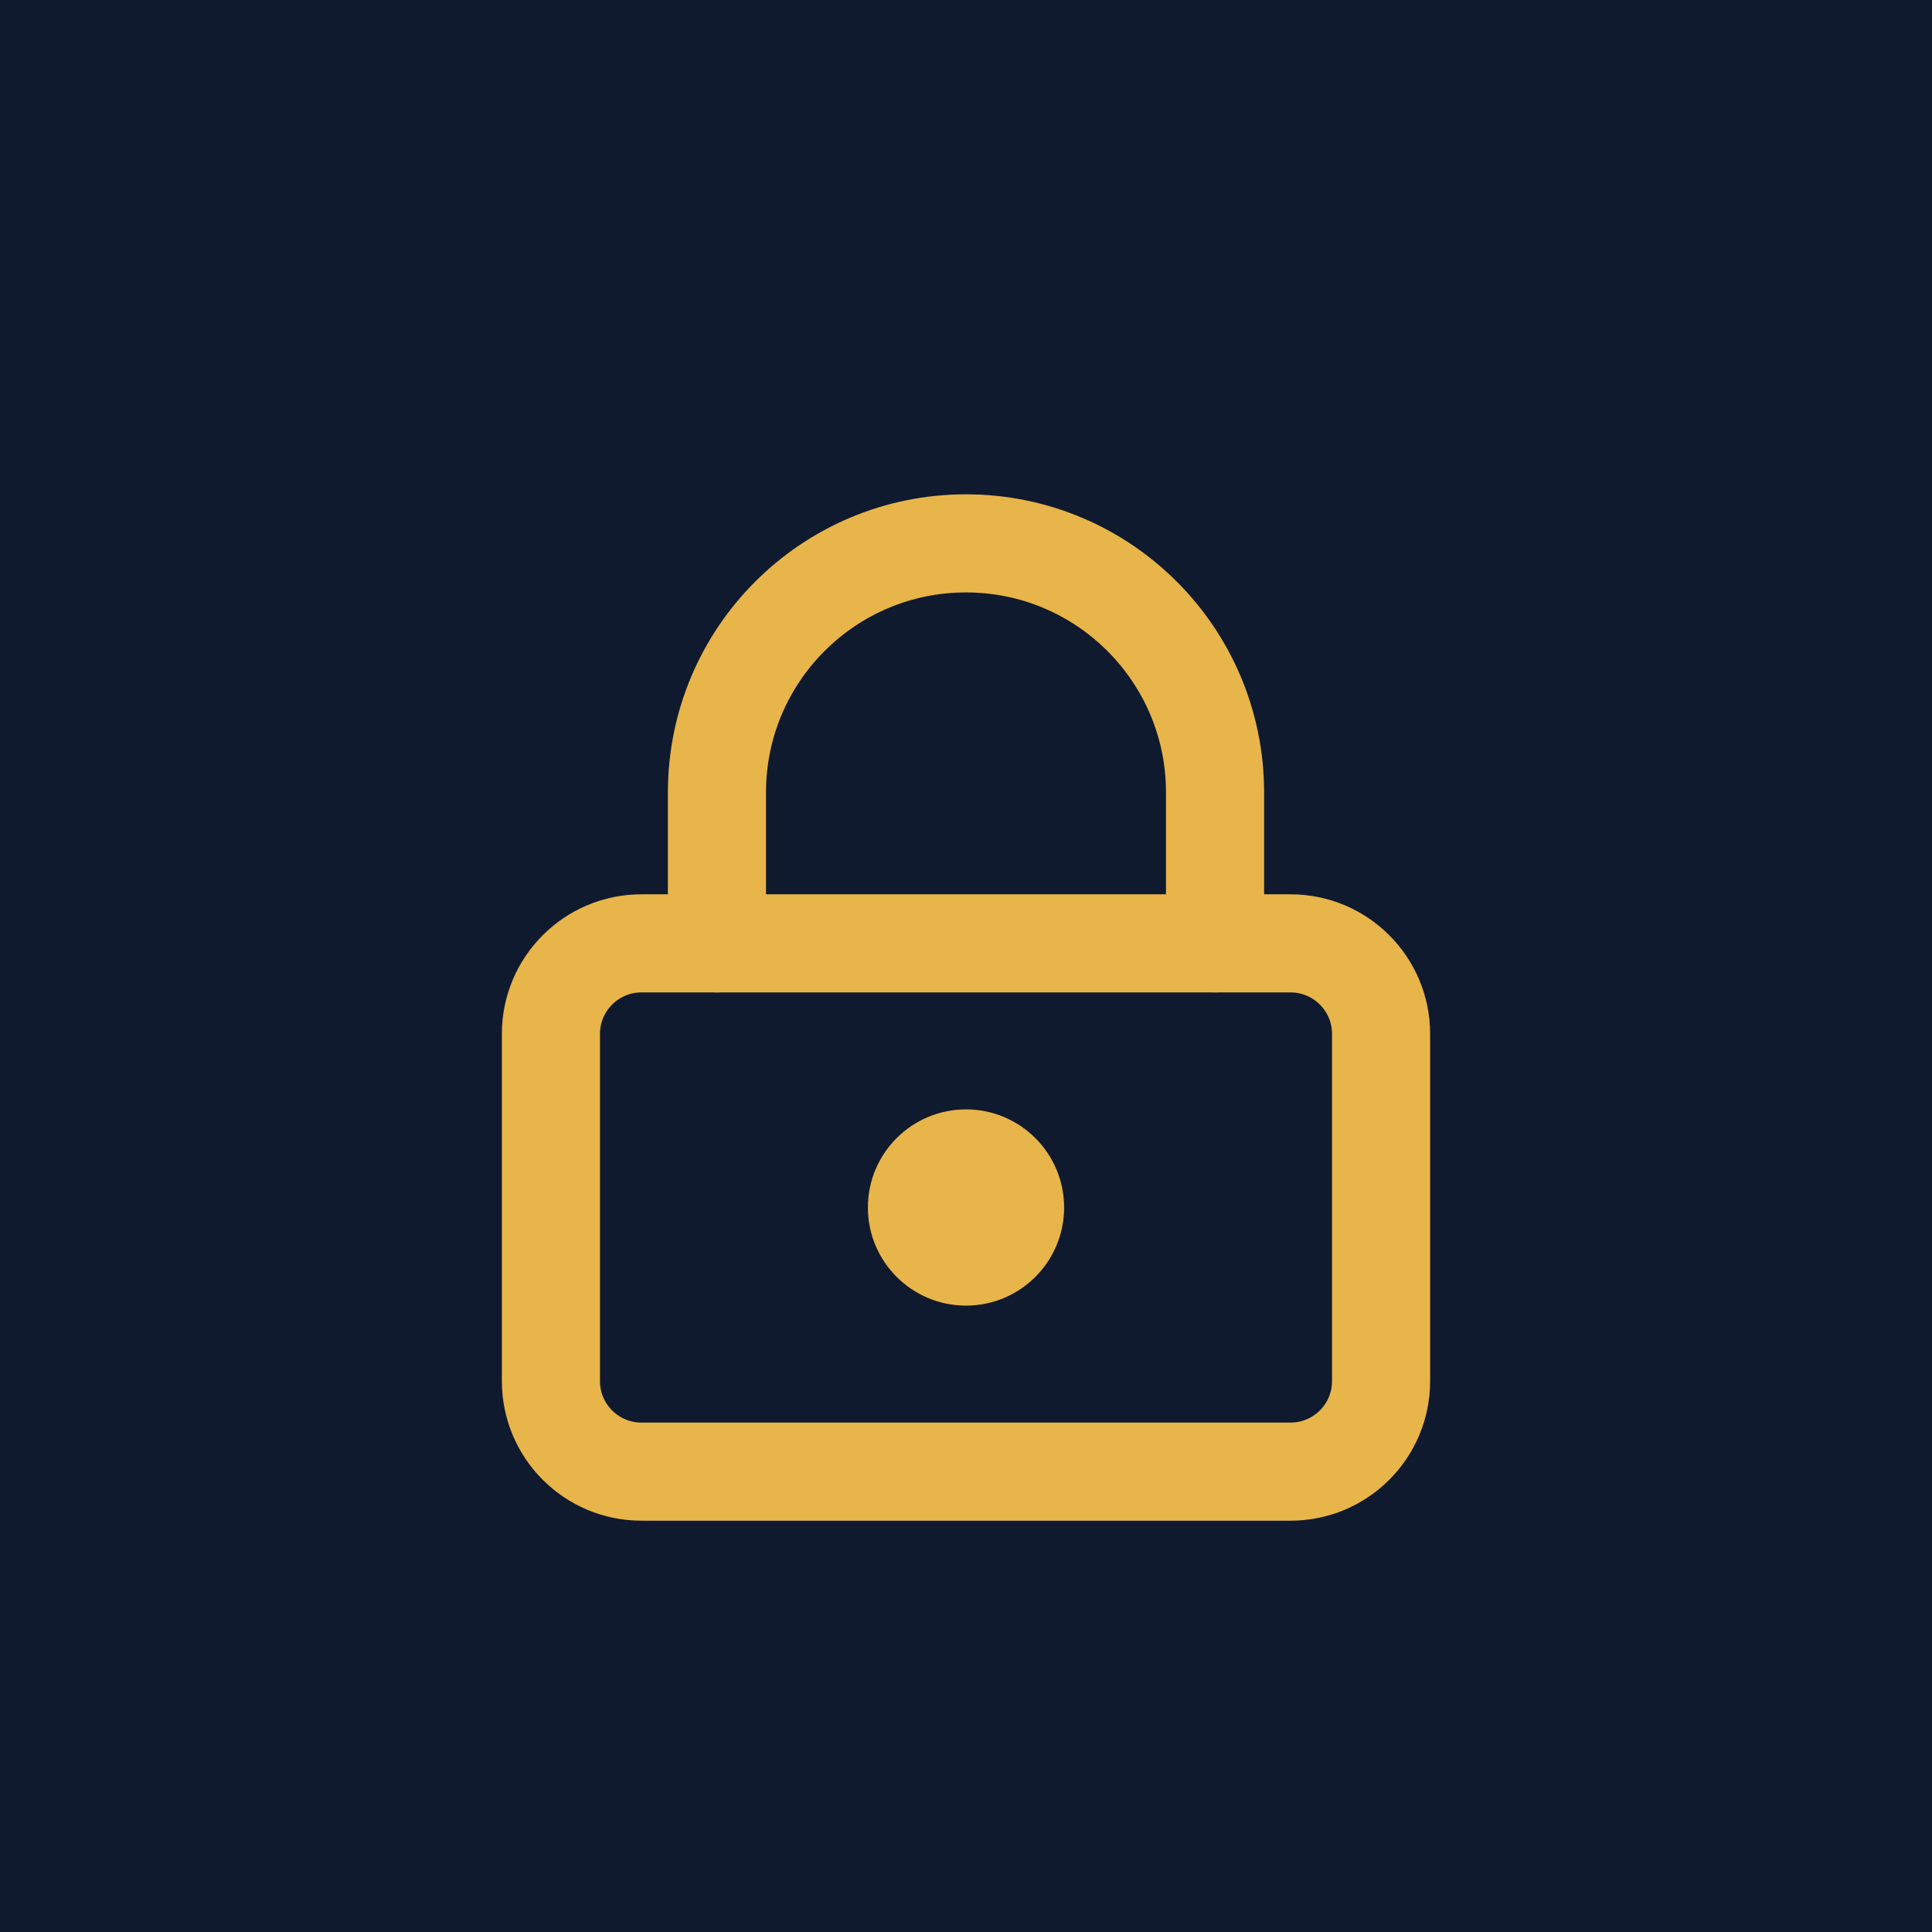
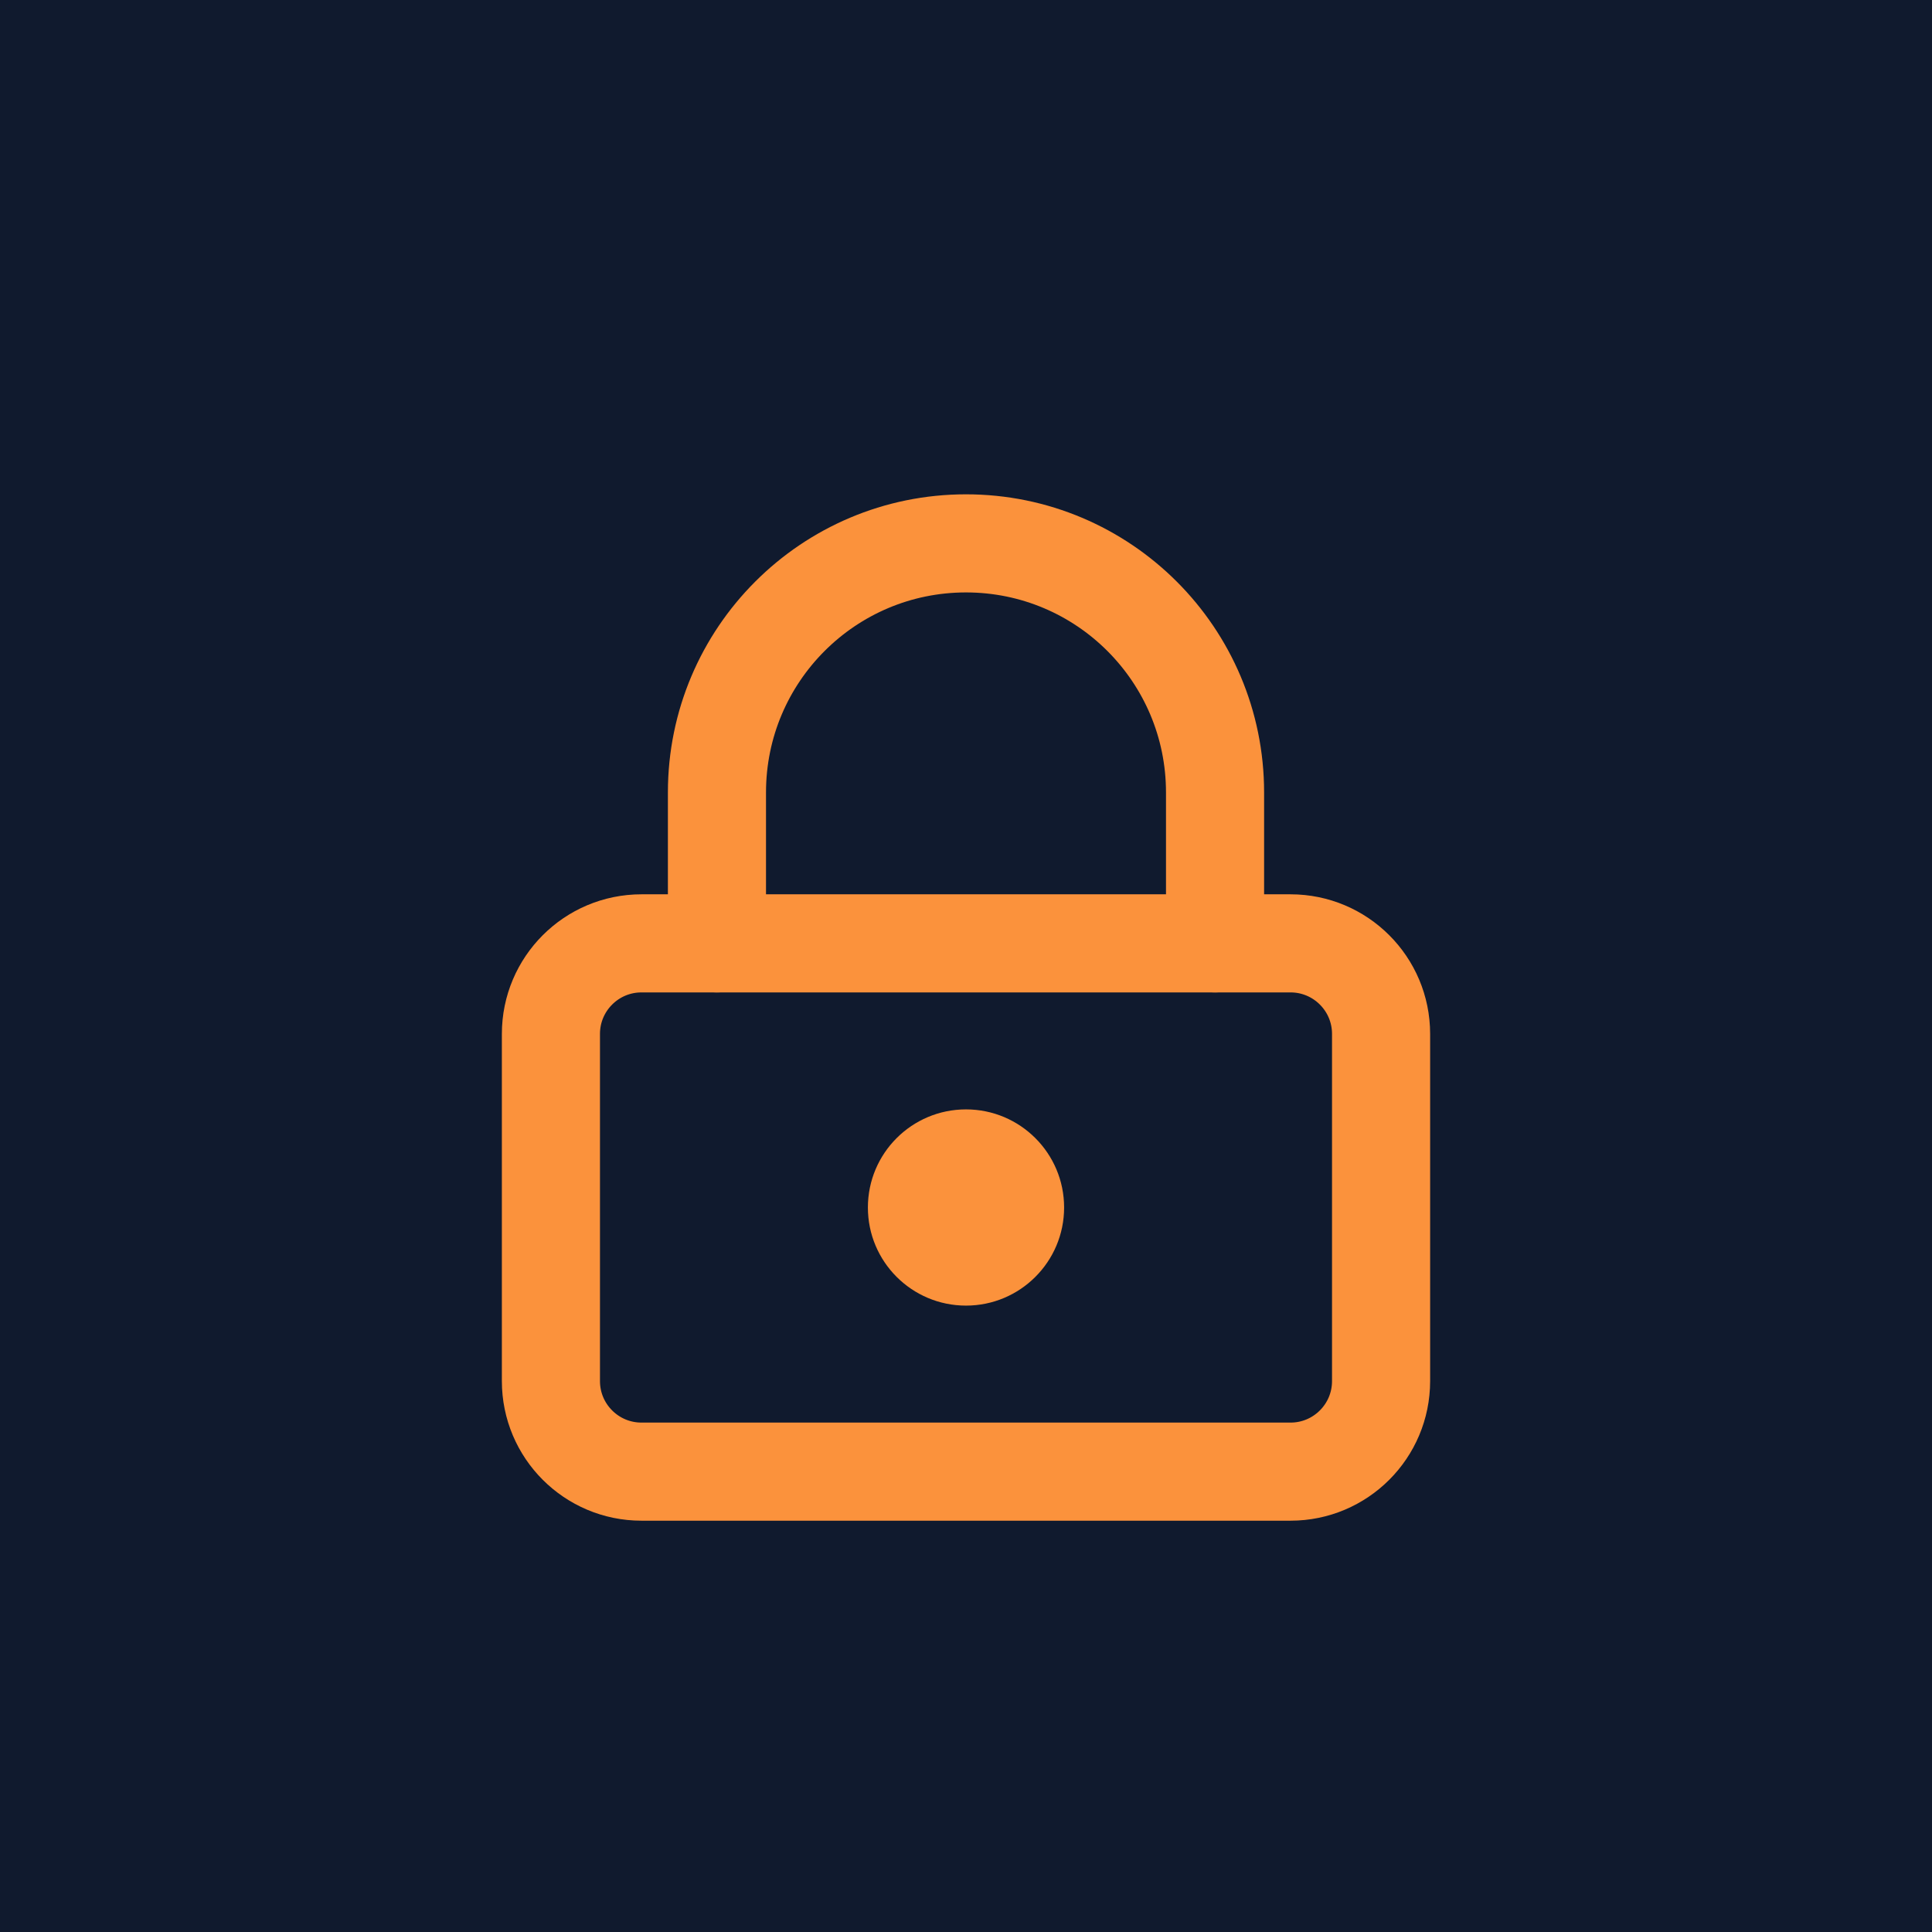
<svg xmlns="http://www.w3.org/2000/svg" viewBox="0 0 512 512" width="512" height="512" role="img" aria-label="Brian Noel Hub">
  <rect width="512" height="512" fill="#101a2e" />
-   <g fill="none" stroke="#e8b54a" stroke-width="26" stroke-linecap="round">
+   <g fill="none" stroke="#fb923c" stroke-width="26" stroke-linecap="round">
    <rect x="146" y="250" width="220" height="140" rx="24" />
    <path d="M190 250v-40a66 66 0 0 1 132 0v40" />
  </g>
-   <circle cx="256" cy="320" r="26" fill="#e8b54a" />
+   <circle cx="256" cy="320" r="26" fill="#fb923c" />
</svg>
